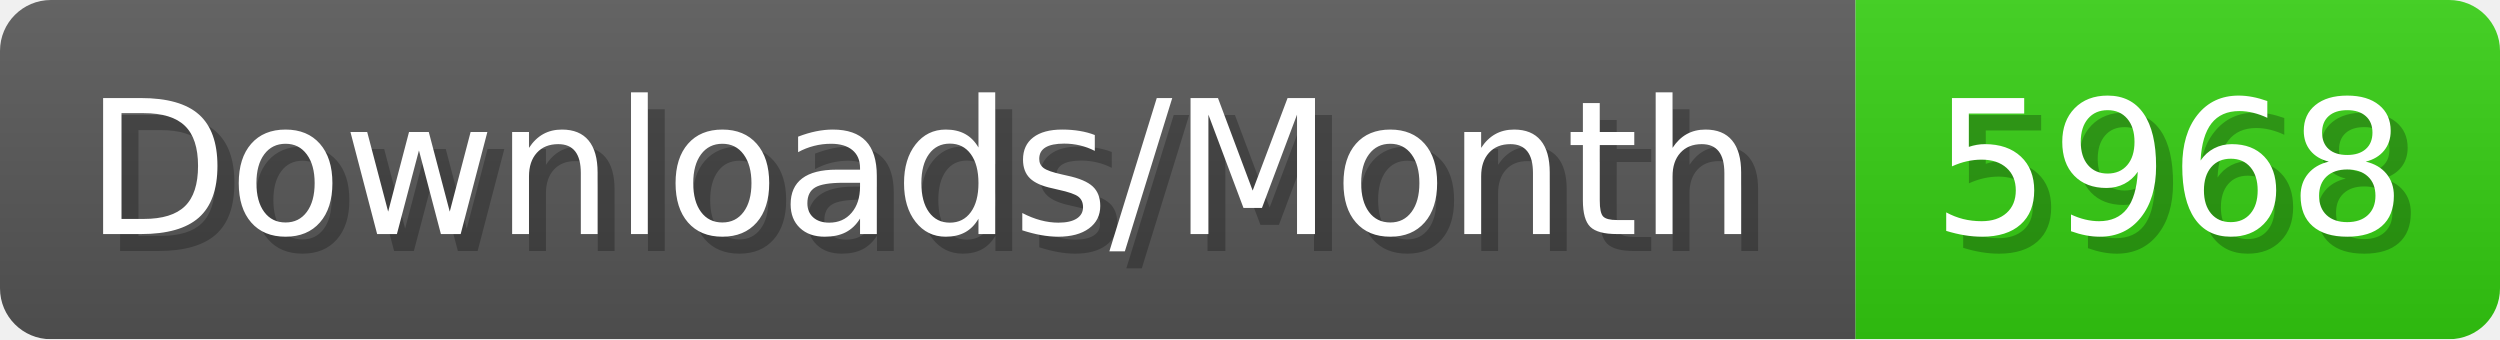
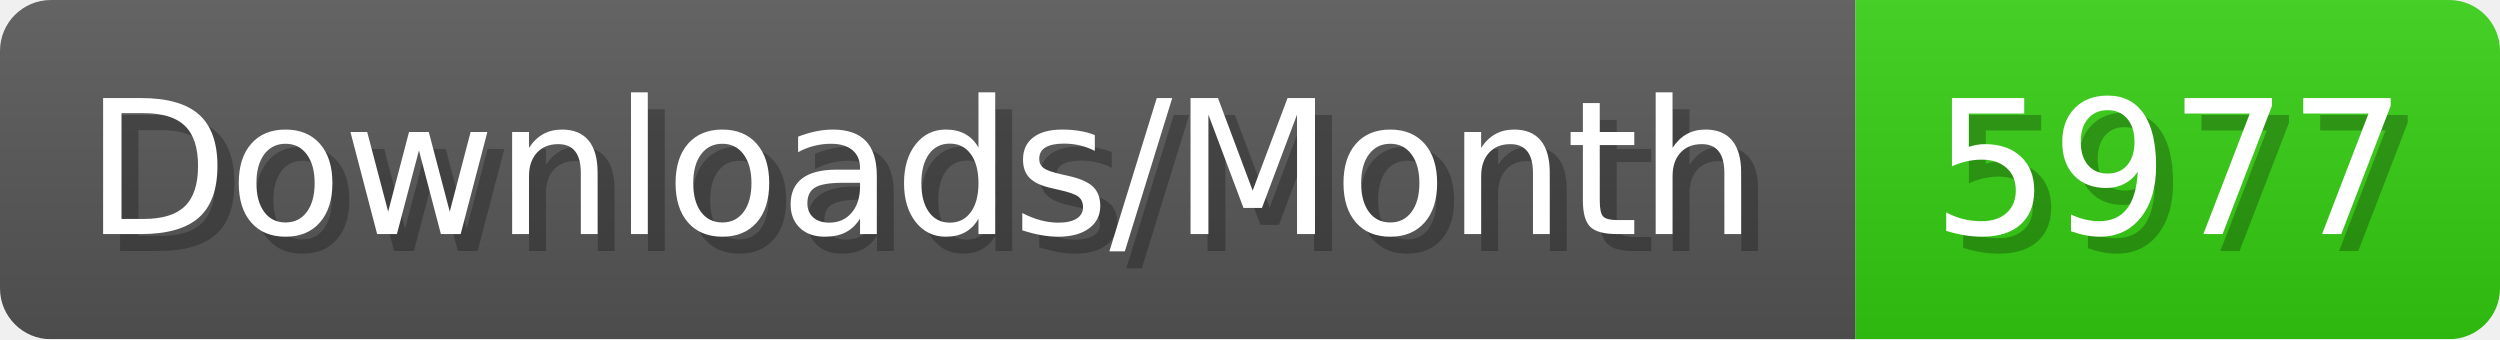
- <svg xmlns="http://www.w3.org/2000/svg" width="147.4" height="20" viewBox="0 0 1474 200" role="img" aria-label="Downloads/Month: 5968">
+ <svg xmlns="http://www.w3.org/2000/svg" width="147.4" height="20" viewBox="0 0 1474 200" role="img" aria-label="Downloads/Month: 5977">
  <linearGradient id="YlXUI" x2="0" y2="100%">
    <stop offset="0" stop-opacity=".1" stop-color="#EEE" />
    <stop offset="1" stop-opacity=".1" />
  </linearGradient>
  <mask id="JHhop">
    <rect width="1474" height="200" rx="30" fill="#FFF" />
  </mask>
  <g mask="url(#JHhop)">
    <rect width="1094" height="200" fill="#555" />
    <rect width="380" height="200" fill="#3C1" x="1094" />
    <rect width="1474" height="200" fill="url(#YlXUI)" />
  </g>
  <g aria-hidden="true" fill="#fff" text-anchor="start" font-family="Verdana,DejaVu Sans,sans-serif" font-size="110">
    <text x="60" y="148" textLength="994" fill="#000" opacity="0.25">Downloads/Month</text>
    <text x="50" y="138" textLength="994">Downloads/Month</text>
-     <text x="1149" y="148" textLength="280" fill="#000" opacity="0.25">5968</text>
-     <text x="1139" y="138" textLength="280">5968</text>
+     <text x="1149" y="148" textLength="280" fill="#000" opacity="0.25">5977</text>
+     <text x="1139" y="138" textLength="280">5977</text>
  </g>
</svg>
